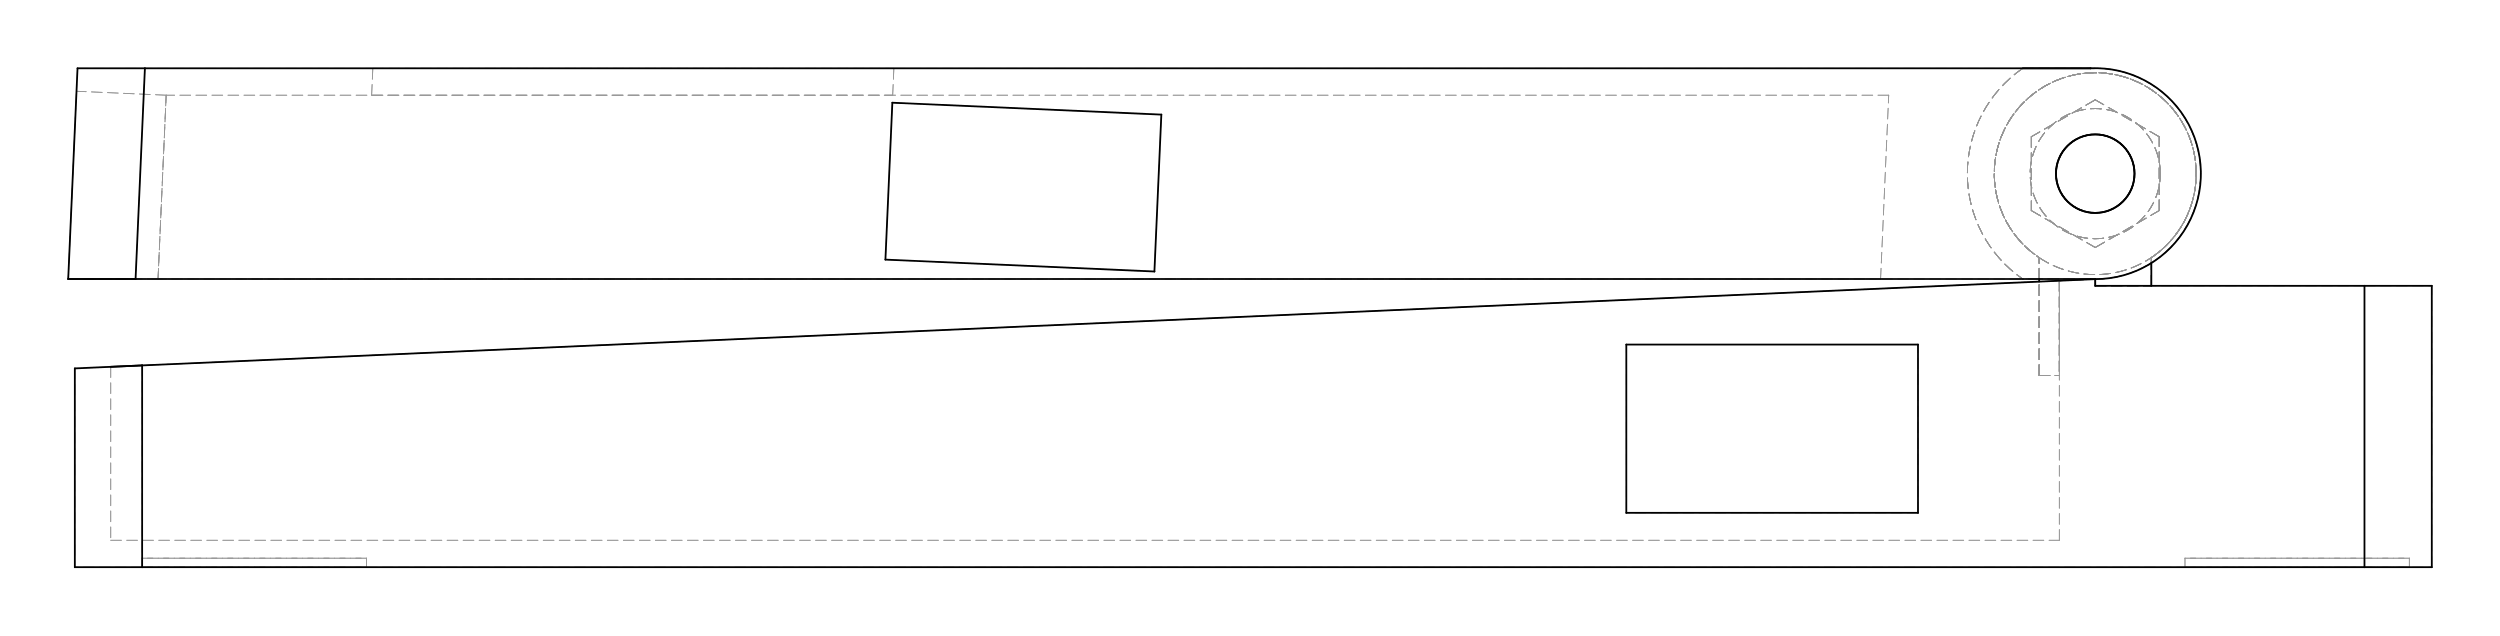
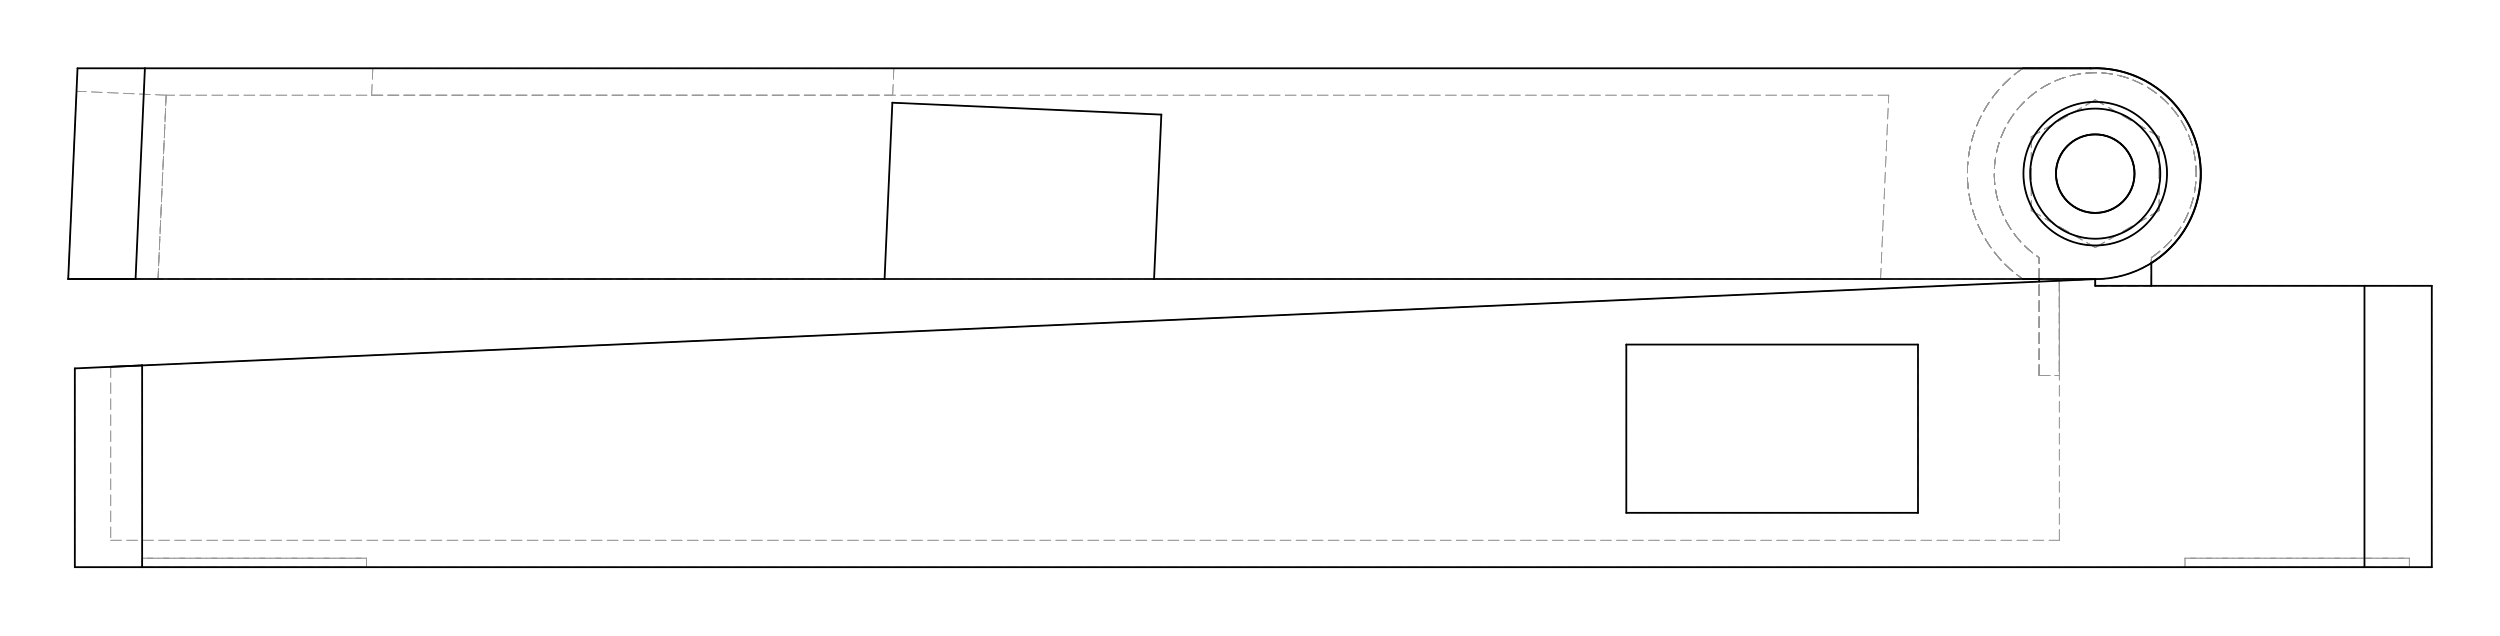
<svg xmlns="http://www.w3.org/2000/svg" width="445.702mm" height="113.28mm" viewBox="-55.86 -14.16 111.425 28.32" version="1.1">
  <g transform="scale(1,-1)" stroke-linecap="round">
    <g fill="none" stroke="rgb(150,150,150)" stroke-width="0.037" id="hidden" stroke-dasharray="0.476 0.238">
      <line x1="-49.525" y1="-11.12" x2="49.525" y2="-11.12" />
      <path d="M -49.525,-11.12 L -49.861,-11.12 L -50.193,-11.12 L -50.516,-11.12 L -50.827,-11.12 L -51.121,-11.12 L -51.395,-11.12 L -51.646,-11.12 L -51.87,-11.12 L -52.065,-11.12 L -52.228,-11.12 L -52.357,-11.12 L -52.45,-11.12 L -52.506,-11.12 L -52.525,-11.12" />
      <path d="M 49.525,-11.12 L 49.861,-11.12 L 50.193,-11.12 L 50.516,-11.12 L 50.827,-11.12 L 51.121,-11.12 L 51.395,-11.12 L 51.646,-11.12 L 51.87,-11.12 L 52.065,-11.12 L 52.228,-11.12 L 52.357,-11.12 L 52.45,-11.12 L 52.506,-11.12 L 52.525,-11.12" />
      <path d="M -44.525,-11.12 L -43.965,-11.12 L -43.412,-11.12 L -42.874,-11.12 L -42.356,-11.12 L -41.865,-11.12 L -41.408,-11.12 L -40.989,-11.12 L -40.616,-11.12 L -40.291,-11.12 L -40.02,-11.12 L -39.806,-11.12 L -39.65,-11.12 L -39.556,-11.12 L -39.525,-11.12" />
      <path d="M -39.525,-11.12 L -39.65,-11.12 L -40.02,-11.12 L -40.616,-11.12 L -41.408,-11.12 L -42.356,-11.12 L -43.412,-11.12 L -44.525,-11.12 L -45.638,-11.12 L -46.694,-11.12 L -47.642,-11.12 L -48.434,-11.12 L -49.03,-11.12 L -49.4,-11.12 L -49.525,-11.12" />
      <path d="M -49.525,-11.12 Q -49.509,-11.12 -49.494,-11.12 Q -49.447,-11.12 -49.4,-11.12 Q -49.322,-11.12 -49.244,-11.12 Q -49.137,-11.12 -49.03,-11.12 Q -48.894,-11.12 -48.759,-11.12 Q -48.596,-11.12 -48.434,-11.12 Q -48.247,-11.12 -48.061,-11.12 Q -47.851,-11.12 -47.642,-11.12 Q -47.414,-11.12 -47.185,-11.12 Q -46.94,-11.12 -46.694,-11.12 Q -46.435,-11.12 -46.176,-11.12 Q -45.907,-11.12 -45.638,-11.12 Q -45.087,-11.12 -44.525,-11.12" />
      <path d="M 46.525,-11.12 L 47.085,-11.12 L 47.638,-11.12 L 48.176,-11.12 L 48.694,-11.12 L 49.185,-11.12 L 49.642,-11.12 L 50.061,-11.12 L 50.434,-11.12 L 50.759,-11.12 L 51.03,-11.12 L 51.244,-11.12 L 51.4,-11.12 L 51.494,-11.12 L 51.525,-11.12" />
      <path d="M 51.525,-11.12 L 51.4,-11.12 L 51.03,-11.12 L 50.434,-11.12 L 49.642,-11.12 L 48.694,-11.12 L 47.638,-11.12 L 46.525,-11.12 L 45.412,-11.12 L 44.356,-11.12 L 43.408,-11.12 L 42.616,-11.12 L 42.02,-11.12 L 41.65,-11.12 L 41.525,-11.12" />
      <path d="M 41.525,-11.12 Q 41.541,-11.12 41.556,-11.12 Q 41.603,-11.12 41.65,-11.12 Q 41.728,-11.12 41.806,-11.12 Q 41.913,-11.12 42.02,-11.12 Q 42.156,-11.12 42.291,-11.12 Q 42.454,-11.12 42.616,-11.12 Q 42.803,-11.12 42.989,-11.12 Q 43.199,-11.12 43.408,-11.12 Q 43.636,-11.12 43.865,-11.12 Q 44.11,-11.12 44.356,-11.12 Q 44.615,-11.12 44.874,-11.12 Q 45.143,-11.12 45.412,-11.12 Q 45.963,-11.12 46.525,-11.12" />
      <path d="M -44.525,-11.12 L -43.965,-11.12 L -43.412,-11.12 L -42.874,-11.12 L -42.356,-11.12 L -41.865,-11.12 L -41.408,-11.12 L -40.989,-11.12 L -40.616,-11.12 L -40.291,-11.12 L -40.02,-11.12 L -39.806,-11.12 L -39.65,-11.12 L -39.556,-11.12 L -39.525,-11.12" />
      <path d="M -39.525,-11.12 L -39.65,-11.12 L -40.02,-11.12 L -40.616,-11.12 L -41.408,-11.12 L -42.356,-11.12 L -43.412,-11.12 L -44.525,-11.12 L -45.638,-11.12 L -46.694,-11.12 L -47.642,-11.12 L -48.434,-11.12 L -49.03,-11.12 L -49.4,-11.12 L -49.525,-11.12" />
      <path d="M -49.525,-11.12 Q -49.509,-11.12 -49.494,-11.12 Q -49.447,-11.12 -49.4,-11.12 Q -49.322,-11.12 -49.244,-11.12 Q -49.137,-11.12 -49.03,-11.12 Q -48.894,-11.12 -48.759,-11.12 Q -48.596,-11.12 -48.434,-11.12 Q -48.247,-11.12 -48.061,-11.12 Q -47.851,-11.12 -47.642,-11.12 Q -47.414,-11.12 -47.185,-11.12 Q -46.94,-11.12 -46.694,-11.12 Q -46.435,-11.12 -46.176,-11.12 Q -45.907,-11.12 -45.638,-11.12 Q -45.087,-11.12 -44.525,-11.12" />
      <path d="M 46.525,-11.12 L 47.085,-11.12 L 47.638,-11.12 L 48.176,-11.12 L 48.694,-11.12 L 49.185,-11.12 L 49.642,-11.12 L 50.061,-11.12 L 50.434,-11.12 L 50.759,-11.12 L 51.03,-11.12 L 51.244,-11.12 L 51.4,-11.12 L 51.494,-11.12 L 51.525,-11.12" />
      <path d="M 51.525,-11.12 L 51.4,-11.12 L 51.03,-11.12 L 50.434,-11.12 L 49.642,-11.12 L 48.694,-11.12 L 47.638,-11.12 L 46.525,-11.12 L 45.412,-11.12 L 44.356,-11.12 L 43.408,-11.12 L 42.616,-11.12 L 42.02,-11.12 L 41.65,-11.12 L 41.525,-11.12" />
      <path d="M 41.525,-11.12 Q 41.541,-11.12 41.556,-11.12 Q 41.603,-11.12 41.65,-11.12 Q 41.728,-11.12 41.806,-11.12 Q 41.913,-11.12 42.02,-11.12 Q 42.156,-11.12 42.291,-11.12 Q 42.454,-11.12 42.616,-11.12 Q 42.803,-11.12 42.989,-11.12 Q 43.199,-11.12 43.408,-11.12 Q 43.636,-11.12 43.865,-11.12 Q 44.11,-11.12 44.356,-11.12 Q 44.615,-11.12 44.874,-11.12 Q 45.143,-11.12 45.412,-11.12 Q 45.963,-11.12 46.525,-11.12" />
      <line x1="37.525" y1="1.72" x2="-49.525" y2="-2.127" />
      <line x1="49.525" y1="1.42" x2="37.525" y2="1.42" />
      <line x1="37.525" y1="1.42" x2="37.525" y2="1.72" />
      <path d="M -49.525,-2.127 Q -49.862,-2.142 -50.193,-2.157 Q -50.354,-2.164 -50.516,-2.171 Q -50.671,-2.178 -50.827,-2.185 Q -50.974,-2.191 -51.121,-2.198 Q -51.258,-2.204 -51.395,-2.21 Q -51.521,-2.216 -51.646,-2.221 Q -51.758,-2.226 -51.87,-2.231 Q -51.968,-2.235 -52.065,-2.24 Q -52.147,-2.243 -52.228,-2.247 Q -52.292,-2.25 -52.357,-2.253 Q -52.403,-2.255 -52.45,-2.257 Q -52.478,-2.258 -52.506,-2.259 Q -52.516,-2.26 -52.525,-2.26" />
      <line x1="-52.525" y1="-2.26" x2="-52.525" y2="-11.12" />
      <line x1="52.525" y1="-11.12" x2="52.525" y2="1.42" />
      <path d="M 49.525,1.42 L 49.861,1.42 L 50.193,1.42 L 50.516,1.42 L 50.827,1.42 L 51.121,1.42 L 51.395,1.42 L 51.646,1.42 L 51.87,1.42 L 52.065,1.42 L 52.228,1.42 L 52.357,1.42 L 52.45,1.42 L 52.506,1.42 L 52.525,1.42" />
      <path d="M -44.525,-10.72 L -43.965,-10.72 L -43.412,-10.72 L -42.874,-10.72 L -42.356,-10.72 L -41.865,-10.72 L -41.408,-10.72 L -40.989,-10.72 L -40.616,-10.72 L -40.291,-10.72 L -40.02,-10.72 L -39.806,-10.72 L -39.65,-10.72 L -39.556,-10.72 L -39.525,-10.72" />
      <path d="M -39.525,-10.72 L -39.65,-10.72 L -40.02,-10.72 L -40.616,-10.72 L -41.408,-10.72 L -42.356,-10.72 L -43.412,-10.72 L -44.525,-10.72 L -45.638,-10.72 L -46.694,-10.72 L -47.642,-10.72 L -48.434,-10.72 L -49.03,-10.72 L -49.4,-10.72 L -49.525,-10.72" />
      <path d="M -49.525,-10.72 Q -49.509,-10.72 -49.494,-10.72 Q -49.447,-10.72 -49.4,-10.72 Q -49.322,-10.72 -49.244,-10.72 Q -49.137,-10.72 -49.03,-10.72 Q -48.894,-10.72 -48.759,-10.72 Q -48.596,-10.72 -48.434,-10.72 Q -48.247,-10.72 -48.061,-10.72 Q -47.851,-10.72 -47.642,-10.72 Q -47.414,-10.72 -47.185,-10.72 Q -46.94,-10.72 -46.694,-10.72 Q -46.435,-10.72 -46.176,-10.72 Q -45.907,-10.72 -45.638,-10.72 Q -45.087,-10.72 -44.525,-10.72" />
      <path d="M 46.525,-10.72 L 47.085,-10.72 L 47.638,-10.72 L 48.176,-10.72 L 48.694,-10.72 L 49.185,-10.72 L 49.642,-10.72 L 50.061,-10.72 L 50.434,-10.72 L 50.759,-10.72 L 51.03,-10.72 L 51.244,-10.72 L 51.4,-10.72 L 51.494,-10.72 L 51.525,-10.72" />
      <path d="M 51.525,-10.72 L 51.4,-10.72 L 51.03,-10.72 L 50.434,-10.72 L 49.642,-10.72 L 48.694,-10.72 L 47.638,-10.72 L 46.525,-10.72 L 45.412,-10.72 L 44.356,-10.72 L 43.408,-10.72 L 42.616,-10.72 L 42.02,-10.72 L 41.65,-10.72 L 41.525,-10.72" />
      <path d="M 41.525,-10.72 Q 41.541,-10.72 41.556,-10.72 Q 41.603,-10.72 41.65,-10.72 Q 41.728,-10.72 41.806,-10.72 Q 41.913,-10.72 42.02,-10.72 Q 42.156,-10.72 42.291,-10.72 Q 42.454,-10.72 42.616,-10.72 Q 42.803,-10.72 42.989,-10.72 Q 43.199,-10.72 43.408,-10.72 Q 43.636,-10.72 43.865,-10.72 Q 44.11,-10.72 44.356,-10.72 Q 44.615,-10.72 44.874,-10.72 Q 45.143,-10.72 45.412,-10.72 Q 45.963,-10.72 46.525,-10.72" />
      <path d="M -44.525,-10.72 L -43.965,-10.72 L -43.412,-10.72 L -42.874,-10.72 L -42.356,-10.72 L -41.865,-10.72 L -41.408,-10.72 L -40.989,-10.72 L -40.616,-10.72 L -40.291,-10.72 L -40.02,-10.72 L -39.806,-10.72 L -39.65,-10.72 L -39.556,-10.72 L -39.525,-10.72" />
      <path d="M -39.525,-10.72 L -39.65,-10.72 L -40.02,-10.72 L -40.616,-10.72 L -41.408,-10.72 L -42.356,-10.72 L -43.412,-10.72 L -44.525,-10.72 L -45.638,-10.72 L -46.694,-10.72 L -47.642,-10.72 L -48.434,-10.72 L -49.03,-10.72 L -49.4,-10.72 L -49.525,-10.72" />
      <path d="M -49.525,-10.72 Q -49.509,-10.72 -49.494,-10.72 Q -49.447,-10.72 -49.4,-10.72 Q -49.322,-10.72 -49.244,-10.72 Q -49.137,-10.72 -49.03,-10.72 Q -48.894,-10.72 -48.759,-10.72 Q -48.596,-10.72 -48.434,-10.72 Q -48.247,-10.72 -48.061,-10.72 Q -47.851,-10.72 -47.642,-10.72 Q -47.414,-10.72 -47.185,-10.72 Q -46.94,-10.72 -46.694,-10.72 Q -46.435,-10.72 -46.176,-10.72 Q -45.907,-10.72 -45.638,-10.72 Q -45.087,-10.72 -44.525,-10.72" />
      <path d="M 46.525,-10.72 L 47.085,-10.72 L 47.638,-10.72 L 48.176,-10.72 L 48.694,-10.72 L 49.185,-10.72 L 49.642,-10.72 L 50.061,-10.72 L 50.434,-10.72 L 50.759,-10.72 L 51.03,-10.72 L 51.244,-10.72 L 51.4,-10.72 L 51.494,-10.72 L 51.525,-10.72" />
      <path d="M 51.525,-10.72 L 51.4,-10.72 L 51.03,-10.72 L 50.434,-10.72 L 49.642,-10.72 L 48.694,-10.72 L 47.638,-10.72 L 46.525,-10.72 L 45.412,-10.72 L 44.356,-10.72 L 43.408,-10.72 L 42.616,-10.72 L 42.02,-10.72 L 41.65,-10.72 L 41.525,-10.72" />
      <path d="M 41.525,-10.72 Q 41.541,-10.72 41.556,-10.72 Q 41.603,-10.72 41.65,-10.72 Q 41.728,-10.72 41.806,-10.72 Q 41.913,-10.72 42.02,-10.72 Q 42.156,-10.72 42.291,-10.72 Q 42.454,-10.72 42.616,-10.72 Q 42.803,-10.72 42.989,-10.72 Q 43.199,-10.72 43.408,-10.72 Q 43.636,-10.72 43.865,-10.72 Q 44.11,-10.72 44.356,-10.72 Q 44.615,-10.72 44.874,-10.72 Q 45.143,-10.72 45.412,-10.72 Q 45.963,-10.72 46.525,-10.72" />
      <line x1="35.925" y1="1.649" x2="37.525" y2="1.72" />
      <line x1="-50.925" y1="-2.189" x2="35.925" y2="1.649" />
      <line x1="35.925" y1="1.649" x2="37.525" y2="1.72" />
      <line x1="-49.525" y1="-2.127" x2="35.925" y2="1.649" />
      <line x1="37.525" y1="1.42" x2="40.025" y2="1.42" />
      <line x1="37.525" y1="1.42" x2="40.025" y2="1.42" />
      <line x1="37.525" y1="1.42" x2="40.025" y2="1.42" />
      <line x1="37.525" y1="1.42" x2="40.025" y2="1.42" />
      <line x1="37.525" y1="1.42" x2="40.025" y2="1.42" />
      <line x1="37.525" y1="1.42" x2="40.025" y2="1.42" />
      <line x1="37.525" y1="1.42" x2="40.025" y2="1.42" />
      <line x1="37.525" y1="1.42" x2="40.025" y2="1.42" />
-       <line x1="37.525" y1="1.42" x2="40.025" y2="1.42" />
-       <line x1="37.525" y1="1.42" x2="40.025" y2="1.42" />
-       <line x1="37.525" y1="1.42" x2="40.025" y2="1.42" />
-       <line x1="37.525" y1="1.42" x2="40.025" y2="1.42" />
      <line x1="37.525" y1="1.72" x2="37.525" y2="1.42" />
      <line x1="37.525" y1="1.72" x2="37.525" y2="1.42" />
      <line x1="29.625" y1="-8.698" x2="16.625" y2="-8.698" />
      <line x1="29.625" y1="-8.698" x2="29.625" y2="-1.198" />
      <line x1="29.625" y1="-1.198" x2="16.625" y2="-1.198" />
      <line x1="16.625" y1="-8.698" x2="16.625" y2="-1.198" />
      <line x1="35.025" y1="-2.58" x2="35.025" y2="1.61" />
-       <line x1="37.317" y1="1.725" x2="35.025" y2="1.725" />
-       <path d="M 37.317,1.725 A 4.7,4.7 -92.531 0,1 37.525,1.72" />
-       <line x1="35.925" y1="1.649" x2="35.925" y2="-2.58" />
-       <line x1="35.025" y1="-2.58" x2="35.925" y2="-2.58" />
+       <line x1="35.025" y1="1.725" x2="35.025" y2="2.678" />
+       <line x1="35.025" y1="-2.58" x2="35.925" y2="-2.58" />
+       <path d="M 40.025,2.678 A 4.5,4.5 -90.0 1,1 35.025,2.678" />
+       <line x1="35.925" y1="1.649" x2="35.925" y2="-2.58" />
+       <line x1="40.025" y1="2.44" x2="40.025" y2="2.678" />
      <line x1="35.925" y1="-9.92" x2="35.925" y2="1.649" />
-       <line x1="35.925" y1="1.649" x2="35.925" y2="-2.58" />
-       <line x1="35.925" y1="1.649" x2="35.925" y2="-2.58" />
-       <line x1="35.925" y1="1.649" x2="35.925" y2="-2.58" />
-       <line x1="35.925" y1="1.649" x2="35.925" y2="-2.58" />
      <line x1="35.925" y1="1.649" x2="35.925" y2="-2.58" />
      <line x1="35.925" y1="1.649" x2="35.925" y2="-2.58" />
      <line x1="35.925" y1="1.649" x2="35.925" y2="-2.58" />
      <line x1="35.925" y1="1.649" x2="35.925" y2="-2.58" />
      <line x1="35.925" y1="1.649" x2="35.925" y2="-2.58" />
      <line x1="35.925" y1="1.649" x2="35.925" y2="-2.58" />
      <line x1="35.925" y1="1.649" x2="35.925" y2="-2.58" />
      <line x1="35.925" y1="-9.92" x2="35.925" y2="1.649" />
      <line x1="-50.925" y1="-2.189" x2="-50.925" y2="-9.92" />
      <line x1="-50.925" y1="-9.92" x2="35.925" y2="-9.92" />
      <line x1="-50.925" y1="-2.189" x2="-50.925" y2="-9.92" />
-       <line x1="35.025" y1="-2.58" x2="35.025" y2="1.725" />
+       <line x1="35.025" y1="-2.58" x2="35.025" y2="2.678" />
+       <line x1="35.025" y1="-2.58" x2="35.925" y2="-2.58" />
+       <path d="M 40.025,2.678 A 4.5,4.5 -90.0 1,1 35.025,2.678" />
+       <line x1="40.025" y1="1.42" x2="40.025" y2="2.678" />
+       <circle cx="37.525" cy="6.42" r="2.9" />
+       <line x1="-50.925" y1="-9.92" x2="35.925" y2="-9.92" />
+       <line x1="40.025" y1="1.42" x2="40.025" y2="2.678" />
+       <line x1="40.025" y1="1.42" x2="40.025" y2="2.678" />
+       <line x1="35.025" y1="-2.58" x2="35.025" y2="2.678" />
+       <line x1="35.025" y1="-2.58" x2="35.925" y2="-2.58" />
+       <path d="M 40.025,2.678 A 4.5,4.5 -90.0 1,1 35.025,2.678" />
+       <line x1="35.925" y1="1.649" x2="37.525" y2="1.72" />
+       <line x1="37.525" y1="1.72" x2="37.525" y2="1.42" />
+       <circle cx="37.525" cy="6.42" r="1.75" />
+       <line x1="35.025" y1="-2.58" x2="35.025" y2="2.678" />
+       <line x1="35.025" y1="-2.58" x2="35.925" y2="-2.58" />
+       <path d="M 40.025,2.678 A 4.5,4.5 -90.0 1,1 35.025,2.678" />
+       <line x1="35.925" y1="1.649" x2="37.525" y2="1.72" />
+       <line x1="37.525" y1="1.72" x2="37.525" y2="1.42" />
+       <circle cx="37.525" cy="6.42" r="1.75" />
+       <line x1="37.525" y1="1.72" x2="37.525" y2="1.42" />
+       <line x1="37.525" y1="1.72" x2="37.525" y2="1.42" />
+       <line x1="35.025" y1="-2.58" x2="35.025" y2="2.678" />
+       <line x1="35.025" y1="-2.58" x2="35.925" y2="-2.58" />
+       <path d="M 40.025,2.678 A 4.5,4.5 -90.0 1,1 35.025,2.678" />
+       <line x1="40.025" y1="1.42" x2="40.025" y2="2.678" />
+       <line x1="35.925" y1="1.649" x2="37.525" y2="1.72" />
+       <circle cx="37.525" cy="6.42" r="1.75" />
+       <line x1="35.025" y1="-2.58" x2="35.025" y2="2.678" />
+       <line x1="35.025" y1="-2.58" x2="35.925" y2="-2.58" />
+       <path d="M 40.025,2.678 A 4.5,4.5 -90.0 1,1 35.025,2.678" />
+       <line x1="40.025" y1="1.42" x2="40.025" y2="2.678" />
+       <line x1="35.925" y1="1.649" x2="37.525" y2="1.72" />
+       <circle cx="37.525" cy="6.42" r="1.75" />
+       <line x1="40.025" y1="1.42" x2="40.025" y2="2.678" />
+       <line x1="40.025" y1="1.42" x2="40.025" y2="2.678" />
+       <line x1="35.025" y1="-2.58" x2="35.025" y2="2.678" />
+       <line x1="35.025" y1="-2.58" x2="35.925" y2="-2.58" />
+       <path d="M 40.025,2.678 A 4.5,4.5 -90.0 1,1 35.025,2.678" />
+       <line x1="35.925" y1="1.649" x2="37.525" y2="1.72" />
+       <line x1="37.525" y1="1.72" x2="37.525" y2="1.42" />
+       <line x1="37.525" y1="3.129" x2="40.375" y2="4.775" />
+       <line x1="40.375" y1="4.775" x2="40.375" y2="8.065" />
+       <line x1="40.375" y1="8.065" x2="37.525" y2="9.711" />
+       <line x1="37.525" y1="9.711" x2="34.675" y2="8.065" />
+       <line x1="34.675" y1="8.065" x2="34.675" y2="4.775" />
+       <line x1="34.675" y1="4.775" x2="37.525" y2="3.129" />
+       <line x1="35.025" y1="-2.58" x2="35.025" y2="2.678" />
+       <line x1="35.025" y1="-2.58" x2="35.925" y2="-2.58" />
+       <path d="M 40.025,2.678 A 4.5,4.5 -90.0 1,1 35.025,2.678" />
+       <line x1="35.925" y1="1.649" x2="37.525" y2="1.72" />
+       <line x1="37.525" y1="1.72" x2="37.525" y2="1.42" />
+       <line x1="37.525" y1="3.129" x2="40.375" y2="4.775" />
+       <line x1="40.375" y1="4.775" x2="40.375" y2="8.065" />
+       <line x1="40.375" y1="8.065" x2="37.525" y2="9.711" />
+       <line x1="37.525" y1="9.711" x2="34.675" y2="8.065" />
+       <line x1="34.675" y1="8.065" x2="34.675" y2="4.775" />
+       <line x1="34.675" y1="4.775" x2="37.525" y2="3.129" />
+       <circle cx="37.525" cy="6.42" r="2.9" />
+       <circle cx="37.525" cy="6.42" r="2.9" />
+       <circle cx="37.525" cy="6.42" r="1.75" />
+       <circle cx="37.525" cy="6.42" r="1.75" />
+       <circle cx="37.525" cy="6.42" r="1.75" />
+       <line x1="37.525" y1="3.129" x2="40.375" y2="4.775" />
+       <line x1="40.375" y1="4.775" x2="40.375" y2="8.065" />
+       <line x1="40.375" y1="8.065" x2="37.525" y2="9.711" />
+       <line x1="37.525" y1="9.711" x2="34.675" y2="8.065" />
+       <line x1="34.675" y1="8.065" x2="34.675" y2="4.775" />
+       <line x1="34.675" y1="4.775" x2="37.525" y2="3.129" />
+       <line x1="37.525" y1="3.129" x2="40.375" y2="4.775" />
+       <line x1="40.375" y1="4.775" x2="40.375" y2="8.065" />
+       <line x1="40.375" y1="8.065" x2="37.525" y2="9.711" />
+       <line x1="37.525" y1="9.711" x2="34.675" y2="8.065" />
+       <line x1="34.675" y1="8.065" x2="34.675" y2="4.775" />
+       <line x1="34.675" y1="4.775" x2="37.525" y2="3.129" />
+       <path d="M 37.525,1.72 A 4.7,4.7 -92.531 1,1 37.317,11.115" />
+       <line x1="34.293" y1="11.115" x2="37.317" y2="11.115" />
+       <path d="M 34.293,11.115 A 5.7,5.7 -92.531 0,1 34.293,1.725" />
+       <path d="M 37.317,1.725 A 4.7,4.7 -92.531 0,1 37.525,1.72" />
+       <line x1="37.317" y1="1.725" x2="34.293" y2="1.725" />
+       <circle cx="37.525" cy="6.42" r="3.2" />
+       <path d="M -49.402,11.115 Q -49.74,11.115 -50.071,11.115 Q -50.232,11.115 -50.394,11.115 Q -50.55,11.115 -50.705,11.115 Q -50.853,11.115 -51,11.115 Q -51.137,11.115 -51.275,11.115 Q -51.4,11.115 -51.526,11.115 Q -51.638,11.115 -51.75,11.115 Q -51.848,11.115 -51.945,11.115 Q -52.027,11.115 -52.108,11.115 Q -52.172,11.115 -52.237,11.115 Q -52.283,11.115 -52.33,11.115 Q -52.358,11.115 -52.387,11.115 Q -52.396,11.115 -52.405,11.115" />
+       <line x1="37.317" y1="11.115" x2="-49.402" y2="11.115" />
+       <line x1="34.293" y1="11.115" x2="37.317" y2="11.115" />
+       <line x1="34.293" y1="11.115" x2="37.317" y2="11.115" />
+       <line x1="34.293" y1="11.115" x2="37.317" y2="11.115" />
+       <line x1="34.293" y1="11.115" x2="37.317" y2="11.115" />
+       <line x1="34.293" y1="11.115" x2="37.317" y2="11.115" />
+       <line x1="34.293" y1="11.115" x2="37.317" y2="11.115" />
+       <line x1="-39.243" y1="11.115" x2="-16.02" y2="11.115" />
+       <line x1="-39.243" y1="11.115" x2="-16.02" y2="11.115" />
+       <path d="M 34.293,11.115 A 5.7,5.7 -92.531 0,1 34.293,1.725" />
+       <line x1="-49.818" y1="1.725" x2="37.317" y2="1.725" />
+       <path d="M -49.818,1.725 Q -50.155,1.725 -50.486,1.725 Q -50.648,1.725 -50.809,1.725 Q -50.965,1.725 -51.12,1.725 Q -51.268,1.725 -51.415,1.725 Q -51.552,1.725 -51.69,1.725 Q -51.815,1.725 -51.941,1.725 Q -52.053,1.725 -52.165,1.725 Q -52.263,1.725 -52.36,1.725 Q -52.442,1.725 -52.523,1.725 Q -52.587,1.725 -52.652,1.725 Q -52.699,1.725 -52.745,1.725 Q -52.773,1.725 -52.802,1.725 Q -52.811,1.725 -52.82,1.725" />
+       <line x1="37.317" y1="1.725" x2="34.293" y2="1.725" />
+       <line x1="-48.817" y1="1.725" x2="-49.818" y2="1.725" />
+       <line x1="37.317" y1="1.725" x2="34.293" y2="1.725" />
+       <line x1="27.958" y1="1.725" x2="-4.423" y2="1.725" />
+       <line x1="-16.435" y1="1.725" x2="-48.817" y2="1.725" />
+       <line x1="37.317" y1="1.725" x2="34.293" y2="1.725" />
+       <line x1="27.958" y1="1.725" x2="-4.423" y2="1.725" />
+       <line x1="37.317" y1="1.725" x2="34.293" y2="1.725" />
+       <line x1="37.317" y1="1.725" x2="34.293" y2="1.725" />
+       <line x1="37.317" y1="1.725" x2="34.293" y2="1.725" />
      <line x1="37.317" y1="1.725" x2="35.025" y2="1.725" />
-       <path d="M 37.317,1.725 A 4.7,4.7 -92.531 0,1 37.525,1.72" />
-       <line x1="35.025" y1="-2.58" x2="35.925" y2="-2.58" />
-       <line x1="-50.925" y1="-9.92" x2="35.925" y2="-9.92" />
-       <path d="M 37.525,1.72 A 4.7,4.7 -92.531 0,1 40.025,2.44" />
-       <line x1="40.025" y1="1.42" x2="40.025" y2="2.44" />
-       <path d="M 37.525,1.72 A 4.7,4.7 -92.531 0,1 40.025,2.44" />
-       <line x1="40.025" y1="1.42" x2="40.025" y2="2.678" />
-       <line x1="40.025" y1="2.44" x2="40.025" y2="2.678" />
-       <line x1="40.025" y1="2.44" x2="40.025" y2="2.678" />
-       <line x1="40.025" y1="1.42" x2="40.025" y2="2.678" />
-       <line x1="35.025" y1="-2.58" x2="35.025" y2="2.678" />
-       <line x1="35.025" y1="-2.58" x2="35.925" y2="-2.58" />
-       <path d="M 40.025,2.678 A 4.5,4.5 -90.0 1,1 35.025,2.678" />
-       <line x1="35.925" y1="1.649" x2="37.525" y2="1.72" />
-       <line x1="37.525" y1="1.72" x2="37.525" y2="1.42" />
-       <circle cx="37.525" cy="6.42" r="1.75" />
-       <line x1="35.025" y1="-2.58" x2="35.025" y2="2.678" />
-       <line x1="35.025" y1="-2.58" x2="35.925" y2="-2.58" />
-       <path d="M 40.025,2.678 A 4.5,4.5 -90.0 1,1 35.025,2.678" />
-       <line x1="35.925" y1="1.649" x2="37.525" y2="1.72" />
-       <line x1="37.525" y1="1.72" x2="37.525" y2="1.42" />
-       <circle cx="37.525" cy="6.42" r="1.75" />
-       <line x1="37.525" y1="1.72" x2="37.525" y2="1.42" />
-       <line x1="37.525" y1="1.72" x2="37.525" y2="1.42" />
-       <line x1="35.025" y1="-2.58" x2="35.025" y2="2.678" />
-       <line x1="35.025" y1="-2.58" x2="35.925" y2="-2.58" />
-       <path d="M 40.025,2.678 A 4.5,4.5 -90.0 1,1 35.025,2.678" />
-       <line x1="40.025" y1="1.42" x2="40.025" y2="2.678" />
-       <line x1="35.925" y1="1.649" x2="37.525" y2="1.72" />
-       <circle cx="37.525" cy="6.42" r="1.75" />
-       <line x1="35.025" y1="-2.58" x2="35.025" y2="2.678" />
-       <line x1="35.025" y1="-2.58" x2="35.925" y2="-2.58" />
-       <path d="M 40.025,2.678 A 4.5,4.5 -90.0 1,1 35.025,2.678" />
-       <line x1="40.025" y1="1.42" x2="40.025" y2="2.678" />
-       <line x1="35.925" y1="1.649" x2="37.525" y2="1.72" />
-       <circle cx="37.525" cy="6.42" r="1.75" />
-       <line x1="40.025" y1="1.42" x2="40.025" y2="2.44" />
-       <line x1="40.025" y1="2.44" x2="40.025" y2="2.678" />
-       <line x1="40.025" y1="1.42" x2="40.025" y2="2.44" />
-       <line x1="40.025" y1="2.44" x2="40.025" y2="2.678" />
-       <path d="M 37.525,1.72 A 4.7,4.7 -92.531 0,1 40.025,2.44" />
-       <line x1="37.525" y1="1.72" x2="37.525" y2="1.42" />
-       <path d="M 37.525,1.72 A 4.7,4.7 -92.531 0,1 40.025,2.44" />
-       <line x1="37.525" y1="1.72" x2="37.525" y2="1.42" />
-       <line x1="37.525" y1="1.72" x2="37.525" y2="1.42" />
-       <line x1="37.525" y1="1.72" x2="37.525" y2="1.42" />
-       <path d="M 37.525,1.72 A 4.7,4.7 -92.531 0,1 40.025,2.44" />
-       <line x1="40.025" y1="1.42" x2="40.025" y2="2.44" />
-       <path d="M 37.525,1.72 A 4.7,4.7 -92.531 0,1 40.025,2.44" />
-       <line x1="40.025" y1="1.42" x2="40.025" y2="2.44" />
-       <line x1="40.025" y1="1.42" x2="40.025" y2="2.678" />
-       <line x1="40.025" y1="2.44" x2="40.025" y2="2.678" />
-       <line x1="40.025" y1="2.44" x2="40.025" y2="2.678" />
-       <line x1="40.025" y1="1.42" x2="40.025" y2="2.678" />
-       <line x1="35.025" y1="-2.58" x2="35.025" y2="2.678" />
-       <line x1="35.025" y1="-2.58" x2="35.925" y2="-2.58" />
-       <path d="M 40.025,2.678 A 4.5,4.5 -90.0 1,1 35.025,2.678" />
-       <line x1="35.925" y1="1.649" x2="37.525" y2="1.72" />
-       <line x1="37.525" y1="1.72" x2="37.525" y2="1.42" />
-       <circle cx="37.525" cy="6.42" r="1.75" />
-       <line x1="35.025" y1="-2.58" x2="35.025" y2="2.678" />
-       <line x1="35.025" y1="-2.58" x2="35.925" y2="-2.58" />
-       <path d="M 40.025,2.678 A 4.5,4.5 -90.0 1,1 35.025,2.678" />
-       <line x1="35.925" y1="1.649" x2="37.525" y2="1.72" />
-       <line x1="37.525" y1="1.72" x2="37.525" y2="1.42" />
-       <circle cx="37.525" cy="6.42" r="1.75" />
-       <line x1="35.025" y1="1.725" x2="35.025" y2="2.678" />
      <line x1="-48.817" y1="1.725" x2="-52.82" y2="1.725" />
-       <line x1="27.958" y1="1.725" x2="-48.817" y2="1.725" />
-       <line x1="35.025" y1="1.725" x2="34.293" y2="1.725" />
-       <line x1="27.958" y1="1.725" x2="-48.817" y2="1.725" />
-       <line x1="37.317" y1="1.725" x2="35.025" y2="1.725" />
-       <line x1="35.025" y1="1.725" x2="34.293" y2="1.725" />
-       <line x1="-48.817" y1="1.725" x2="-49.818" y2="1.725" />
-       <line x1="37.317" y1="1.725" x2="35.025" y2="1.725" />
-       <line x1="35.025" y1="1.725" x2="34.293" y2="1.725" />
-       <path d="M -52.82,1.725 Q -52.811,1.725 -52.802,1.725 Q -52.773,1.725 -52.745,1.725 Q -52.699,1.725 -52.652,1.725 Q -52.587,1.725 -52.523,1.725 Q -52.442,1.725 -52.36,1.725 Q -52.263,1.725 -52.165,1.725 Q -52.053,1.725 -51.941,1.725 Q -51.815,1.725 -51.69,1.725 Q -51.552,1.725 -51.415,1.725 Q -51.268,1.725 -51.12,1.725 Q -50.965,1.725 -50.809,1.725 Q -50.648,1.725 -50.486,1.725 Q -50.155,1.725 -49.818,1.725" />
-       <line x1="37.317" y1="1.725" x2="35.025" y2="1.725" />
-       <line x1="35.025" y1="1.725" x2="34.293" y2="1.725" />
-       <line x1="-49.818" y1="1.725" x2="37.317" y2="1.725" />
-       <line x1="37.317" y1="1.725" x2="35.025" y2="1.725" />
-       <line x1="35.025" y1="1.725" x2="34.293" y2="1.725" />
-       <line x1="35.025" y1="1.725" x2="34.293" y2="1.725" />
-       <line x1="35.025" y1="-2.58" x2="35.925" y2="-2.58" />
-       <line x1="35.025" y1="-2.58" x2="35.025" y2="1.725" />
-       <path d="M 37.317,1.725 A 4.7,4.7 -92.531 0,1 37.525,1.72" />
-       <line x1="35.925" y1="1.649" x2="37.525" y2="1.72" />
-       <line x1="35.925" y1="1.649" x2="37.525" y2="1.72" />
-       <line x1="35.025" y1="-2.58" x2="35.025" y2="1.725" />
-       <path d="M 37.317,1.725 A 4.7,4.7 -92.531 0,1 37.525,1.72" />
-       <line x1="35.025" y1="-2.58" x2="35.925" y2="-2.58" />
-       <line x1="35.025" y1="-2.58" x2="35.925" y2="-2.58" />
-       <line x1="35.025" y1="-2.58" x2="35.025" y2="1.725" />
-       <path d="M 37.317,1.725 A 4.7,4.7 -92.531 0,1 37.525,1.72" />
-       <line x1="35.925" y1="1.649" x2="37.525" y2="1.72" />
-       <line x1="35.925" y1="1.649" x2="37.525" y2="1.72" />
-       <line x1="35.025" y1="-2.58" x2="35.025" y2="1.725" />
-       <path d="M 37.317,1.725 A 4.7,4.7 -92.531 0,1 37.525,1.72" />
-       <line x1="35.025" y1="-2.58" x2="35.925" y2="-2.58" />
-       <line x1="35.025" y1="1.725" x2="35.025" y2="2.678" />
-       <path d="M 37.525,1.72 A 4.7,4.7 92.531 0,0 37.317,1.725" />
-       <path d="M 40.025,2.44 A 4.7,4.7 -92.531 0,1 37.317,11.115" />
-       <path d="M 37.317,11.115 A 4.7,4.7 92.531 1,0 37.525,1.72" />
-       <path d="M 40.025,2.44 A 4.7,4.7 -92.531 0,1 37.317,11.115" />
-       <path d="M 40.025,2.678 A 4.5,4.5 -90.0 1,1 35.025,2.678" />
-       <line x1="34.293" y1="11.115" x2="37.317" y2="11.115" />
-       <path d="M 34.293,11.115 A 5.7,5.7 -92.531 0,1 34.293,1.725" />
-       <line x1="34.293" y1="11.115" x2="37.317" y2="11.115" />
-       <path d="M 40.025,2.678 A 4.5,4.5 -90.0 1,1 35.025,2.678" />
-       <path d="M 34.293,11.115 A 5.7,5.7 -92.531 0,1 34.293,1.725" />
-       <circle cx="37.525" cy="6.42" r="1.75" />
-       <line x1="35.025" y1="1.725" x2="35.025" y2="2.678" />
-       <path d="M 40.025,2.678 A 4.5,4.5 -90.0 1,1 35.025,2.678" />
-       <circle cx="37.525" cy="6.42" r="1.75" />
-       <line x1="35.025" y1="1.725" x2="35.025" y2="2.678" />
-       <path d="M 40.025,2.678 A 4.5,4.5 -90.0 1,1 35.025,2.678" />
-       <circle cx="37.525" cy="6.42" r="1.75" />
-       <line x1="34.293" y1="11.115" x2="37.317" y2="11.115" />
-       <path d="M 40.025,2.44 A 4.7,4.7 -92.531 0,1 37.317,11.115" />
-       <path d="M 34.293,11.115 A 5.7,5.7 -92.531 0,1 34.293,1.725" />
-       <path d="M 40.025,2.44 A 4.7,4.7 -92.531 0,1 37.317,11.115" />
-       <path d="M 34.293,11.115 A 5.7,5.7 -92.531 0,1 34.293,1.725" />
-       <path d="M 40.025,2.44 A 4.7,4.7 -92.531 0,1 37.317,11.115" />
-       <path d="M 40.025,2.44 A 4.7,4.7 -92.531 0,1 37.317,11.115" />
-       <path d="M 40.025,2.678 A 4.5,4.5 -90.0 1,1 35.025,2.678" />
-       <line x1="34.293" y1="11.115" x2="37.317" y2="11.115" />
-       <line x1="35.025" y1="1.725" x2="35.025" y2="2.678" />
-       <path d="M 34.293,11.115 A 5.7,5.7 -92.531 0,1 34.293,1.725" />
-       <line x1="34.293" y1="11.115" x2="37.317" y2="11.115" />
-       <path d="M 40.025,2.678 A 4.5,4.5 -90.0 1,1 35.025,2.678" />
-       <line x1="35.025" y1="1.725" x2="35.025" y2="2.678" />
-       <path d="M 34.293,11.115 A 5.7,5.7 -92.531 0,1 34.293,1.725" />
-       <circle cx="37.525" cy="6.42" r="1.75" />
-       <circle cx="37.525" cy="6.42" r="1.75" />
+       <line x1="-16.435" y1="1.725" x2="-48.817" y2="1.725" />
+       <line x1="-16.435" y1="1.725" x2="-16.088" y2="9.582" />
+       <line x1="-4.423" y1="1.725" x2="-4.099" y2="9.052" />
+       <line x1="-4.099" y1="9.052" x2="-16.088" y2="9.582" />
      <line x1="-52.405" y1="11.115" x2="-52.82" y2="1.725" />
      <line x1="-52.82" y1="1.725" x2="-52.451" y2="10.093" />
      <line x1="-52.82" y1="1.725" x2="-52.451" y2="10.093" />
+       <path d="M 37.317,11.115 A 4.7,4.7 92.531 1,0 37.525,1.72" />
+       <path d="M 37.525,1.72 A 4.7,4.7 92.531 0,0 37.317,1.725" />
+       <circle cx="37.525" cy="6.42" r="3.2" />
+       <path d="M 37.317,1.725 A 4.7,4.7 -92.531 0,1 37.525,1.72" />
+       <path d="M 37.525,1.72 A 4.7,4.7 -92.531 1,1 37.317,11.115" />
+       <path d="M 37.525,1.72 A 4.7,4.7 -92.531 1,1 37.317,11.115" />
+       <path d="M 37.525,1.72 A 4.7,4.7 -92.531 1,1 37.317,11.115" />
+       <path d="M 34.293,11.115 A 5.7,5.7 -92.531 0,1 34.293,1.725" />
+       <path d="M 37.317,1.725 A 4.7,4.7 -92.531 0,1 37.525,1.72" />
+       <circle cx="37.525" cy="6.42" r="3.2" />
+       <path d="M 34.293,11.115 A 5.7,5.7 -92.531 0,1 34.293,1.725" />
+       <path d="M 37.317,1.725 A 4.7,4.7 -92.531 0,1 37.525,1.72" />
+       <circle cx="37.525" cy="6.42" r="1.75" />
+       <path d="M 34.293,11.115 A 5.7,5.7 -92.531 0,1 34.293,1.725" />
+       <path d="M 34.293,11.115 A 5.7,5.7 -92.531 0,1 34.293,1.725" />
+       <path d="M 37.317,1.725 A 4.7,4.7 -92.531 0,1 37.525,1.72" />
+       <path d="M 37.525,1.72 A 4.7,4.7 -92.531 1,1 37.317,11.115" />
+       <circle cx="37.525" cy="6.42" r="1.75" />
+       <path d="M 37.317,1.725 A 4.7,4.7 -92.531 0,1 37.525,1.72" />
+       <path d="M 37.525,1.72 A 4.7,4.7 -92.531 1,1 37.317,11.115" />
+       <circle cx="37.525" cy="6.42" r="1.75" />
+       <path d="M 37.525,1.72 A 4.7,4.7 -92.531 0,1 40.025,2.44" />
+       <path d="M 37.525,1.72 A 4.7,4.7 -92.531 1,1 37.317,11.115" />
+       <path d="M 34.293,11.115 A 5.7,5.7 -92.531 0,1 34.293,1.725" />
+       <path d="M 37.317,1.725 A 4.7,4.7 -92.531 0,1 37.525,1.72" />
+       <circle cx="37.525" cy="6.42" r="1.75" />
+       <path d="M 34.293,11.115 A 5.7,5.7 -92.531 0,1 34.293,1.725" />
+       <path d="M 37.317,1.725 A 4.7,4.7 -92.531 0,1 37.525,1.72" />
+       <circle cx="37.525" cy="6.42" r="1.75" />
+       <line x1="-39.296" y1="9.917" x2="-39.243" y2="11.115" />
+       <line x1="-39.296" y1="9.917" x2="-39.243" y2="11.115" />
+       <line x1="-16.073" y1="9.917" x2="-16.02" y2="11.115" />
+       <line x1="-39.296" y1="9.917" x2="-16.073" y2="9.917" />
+       <line x1="-16.073" y1="9.917" x2="-16.02" y2="11.115" />
+       <line x1="-39.296" y1="9.917" x2="-16.073" y2="9.917" />
      <line x1="-48.454" y1="9.917" x2="-52.451" y2="10.093" />
      <line x1="-48.817" y1="1.725" x2="-48.454" y2="9.917" />
      <line x1="-48.454" y1="9.917" x2="-48.817" y2="1.725" />
      <line x1="28.32" y1="9.917" x2="-48.454" y2="9.917" />
      <line x1="27.958" y1="1.725" x2="28.32" y2="9.917" />
-       <line x1="-4.408" y1="2.059" x2="-16.397" y2="2.589" />
-       <line x1="-4.408" y1="2.059" x2="-4.099" y2="9.052" />
-       <line x1="-4.099" y1="9.052" x2="-16.088" y2="9.582" />
-       <line x1="-16.397" y1="2.589" x2="-16.088" y2="9.582" />
      <line x1="27.958" y1="1.725" x2="28.32" y2="9.917" />
+       <line x1="28.32" y1="9.917" x2="-48.454" y2="9.917" />
      <line x1="-48.454" y1="9.917" x2="-48.817" y2="1.725" />
-       <line x1="28.32" y1="9.917" x2="-48.454" y2="9.917" />
+       <line x1="-48.454" y1="9.917" x2="-52.451" y2="10.093" />
      <line x1="-48.817" y1="1.725" x2="-48.454" y2="9.917" />
-       <line x1="-48.454" y1="9.917" x2="-52.451" y2="10.093" />
-       <path d="M -52.405,11.115 Q -52.396,11.115 -52.387,11.115 Q -52.358,11.115 -52.33,11.115 Q -52.283,11.115 -52.237,11.115 Q -52.172,11.115 -52.108,11.115 Q -52.027,11.115 -51.945,11.115 Q -51.848,11.115 -51.75,11.115 Q -51.638,11.115 -51.526,11.115 Q -51.4,11.115 -51.275,11.115 Q -51.137,11.115 -51,11.115 Q -50.853,11.115 -50.705,11.115 Q -50.55,11.115 -50.394,11.115 Q -50.232,11.115 -50.071,11.115 Q -49.74,11.115 -49.402,11.115" />
-       <line x1="37.317" y1="11.115" x2="-49.402" y2="11.115" />
-       <circle cx="37.525" cy="6.42" r="1.75" />
-       <line x1="-39.243" y1="11.115" x2="-16.02" y2="11.115" />
-       <line x1="-39.243" y1="11.115" x2="-16.02" y2="11.115" />
-       <line x1="37.525" y1="3.129" x2="40.375" y2="4.775" />
-       <line x1="34.675" y1="4.775" x2="37.525" y2="3.129" />
-       <line x1="40.375" y1="4.775" x2="40.375" y2="8.065" />
-       <line x1="34.675" y1="8.065" x2="34.675" y2="4.775" />
-       <line x1="40.375" y1="8.065" x2="37.525" y2="9.711" />
-       <line x1="37.525" y1="9.711" x2="34.675" y2="8.065" />
-       <circle cx="37.525" cy="6.42" r="2.9" />
-       <circle cx="37.525" cy="6.42" r="2.9" />
-       <line x1="37.525" y1="3.129" x2="40.375" y2="4.775" />
-       <line x1="34.675" y1="4.775" x2="37.525" y2="3.129" />
-       <line x1="40.375" y1="4.775" x2="40.375" y2="8.065" />
-       <line x1="34.675" y1="8.065" x2="34.675" y2="4.775" />
-       <line x1="40.375" y1="8.065" x2="37.525" y2="9.711" />
-       <line x1="37.525" y1="9.711" x2="34.675" y2="8.065" />
-       <line x1="37.525" y1="3.129" x2="40.375" y2="4.775" />
-       <line x1="34.675" y1="4.775" x2="37.525" y2="3.129" />
-       <line x1="40.375" y1="4.775" x2="40.375" y2="8.065" />
-       <line x1="34.675" y1="8.065" x2="34.675" y2="4.775" />
-       <line x1="40.375" y1="8.065" x2="37.525" y2="9.711" />
-       <line x1="37.525" y1="9.711" x2="34.675" y2="8.065" />
-       <circle cx="37.525" cy="6.42" r="2.9" />
-       <circle cx="37.525" cy="6.42" r="1.75" />
-       <line x1="-39.296" y1="9.917" x2="-16.073" y2="9.917" />
-       <line x1="-39.296" y1="9.917" x2="-16.073" y2="9.917" />
-       <circle cx="37.525" cy="6.42" r="1.75" />
-       <line x1="-39.296" y1="9.917" x2="-39.243" y2="11.115" />
-       <line x1="-39.296" y1="9.917" x2="-39.243" y2="11.115" />
-       <line x1="-16.073" y1="9.917" x2="-16.02" y2="11.115" />
-       <line x1="-16.073" y1="9.917" x2="-16.02" y2="11.115" />
-       <line x1="37.525" y1="3.129" x2="40.375" y2="4.775" />
-       <line x1="34.675" y1="4.775" x2="37.525" y2="3.129" />
-       <line x1="40.375" y1="4.775" x2="40.375" y2="8.065" />
-       <line x1="34.675" y1="8.065" x2="34.675" y2="4.775" />
-       <line x1="40.375" y1="8.065" x2="37.525" y2="9.711" />
-       <line x1="37.525" y1="9.711" x2="34.675" y2="8.065" />
-       <circle cx="37.525" cy="6.42" r="2.9" />
-       <circle cx="37.525" cy="6.42" r="2.9" />
-       <line x1="37.525" y1="3.129" x2="40.375" y2="4.775" />
-       <line x1="34.675" y1="4.775" x2="37.525" y2="3.129" />
-       <line x1="40.375" y1="4.775" x2="40.375" y2="8.065" />
-       <line x1="34.675" y1="8.065" x2="34.675" y2="4.775" />
-       <line x1="40.375" y1="8.065" x2="37.525" y2="9.711" />
-       <line x1="37.525" y1="9.711" x2="34.675" y2="8.065" />
-       <line x1="37.525" y1="3.129" x2="40.375" y2="4.775" />
-       <line x1="34.675" y1="4.775" x2="37.525" y2="3.129" />
-       <line x1="40.375" y1="4.775" x2="40.375" y2="8.065" />
-       <line x1="34.675" y1="8.065" x2="34.675" y2="4.775" />
-       <line x1="40.375" y1="8.065" x2="37.525" y2="9.711" />
-       <line x1="37.525" y1="9.711" x2="34.675" y2="8.065" />
-       <circle cx="37.525" cy="6.42" r="2.9" />
-       <circle cx="37.525" cy="6.42" r="1.75" />
-       <circle cx="37.525" cy="6.42" r="1.75" />
-       <circle cx="37.525" cy="6.42" r="1.75" />
-       <circle cx="37.525" cy="6.42" r="1.75" />
-       <circle cx="37.525" cy="6.42" r="1.75" />
-       <circle cx="37.525" cy="6.42" r="1.75" />
-       <circle cx="37.525" cy="6.42" r="1.75" />
-       <circle cx="37.525" cy="6.42" r="1.75" />
-       <circle cx="37.525" cy="6.42" r="4.5" />
-       <circle cx="37.525" cy="6.42" r="4.5" />
-       <circle cx="37.525" cy="6.42" r="1.75" />
-       <circle cx="37.525" cy="6.42" r="1.75" />
-       <circle cx="37.525" cy="6.42" r="4.5" />
-       <circle cx="37.525" cy="6.42" r="4.5" />
-       <circle cx="37.525" cy="6.42" r="1.75" />
-       <circle cx="37.525" cy="6.42" r="1.75" />
-       <circle cx="37.525" cy="6.42" r="4.5" />
-       <circle cx="37.525" cy="6.42" r="4.5" />
      <circle cx="37.525" cy="6.42" r="1.75" />
      <circle cx="37.525" cy="6.42" r="1.75" />
      <line x1="-39.525" y1="-11.12" x2="-39.525" y2="-10.72" />
      <line x1="-49.525" y1="-11.12" x2="-49.525" y2="-10.72" />
      <line x1="51.525" y1="-11.12" x2="51.525" y2="-10.72" />
      <line x1="41.525" y1="-11.12" x2="41.525" y2="-10.72" />
      <line x1="-39.525" y1="-11.12" x2="-39.525" y2="-10.72" />
      <line x1="-49.525" y1="-11.12" x2="-49.525" y2="-10.72" />
      <line x1="51.525" y1="-11.12" x2="51.525" y2="-10.72" />
      <line x1="41.525" y1="-11.12" x2="41.525" y2="-10.72" />
      <line x1="-49.525" y1="-2.127" x2="-49.525" y2="-11.12" />
      <line x1="49.525" y1="-11.12" x2="49.525" y2="1.42" />
      <line x1="-49.402" y1="11.115" x2="-49.818" y2="1.725" />
    </g>
    <g fill="none" stroke="rgb(0,0,0)" stroke-width="0.08" id="visible">
      <path d="M -52.525,-11.12 Q -52.516,-11.12 -52.506,-11.12 Q -52.478,-11.12 -52.45,-11.12 Q -52.403,-11.12 -52.357,-11.12 Q -52.292,-11.12 -52.228,-11.12 Q -52.147,-11.12 -52.065,-11.12 Q -51.968,-11.12 -51.87,-11.12 Q -51.758,-11.12 -51.646,-11.12 Q -51.521,-11.12 -51.395,-11.12 Q -51.258,-11.12 -51.121,-11.12 Q -50.974,-11.12 -50.827,-11.12 Q -50.671,-11.12 -50.516,-11.12 Q -50.354,-11.12 -50.193,-11.12 Q -49.862,-11.12 -49.525,-11.12" />
      <path d="M 52.525,-11.12 Q 52.516,-11.12 52.506,-11.12 Q 52.478,-11.12 52.45,-11.12 Q 52.403,-11.12 52.357,-11.12 Q 52.292,-11.12 52.228,-11.12 Q 52.147,-11.12 52.065,-11.12 Q 51.968,-11.12 51.87,-11.12 Q 51.758,-11.12 51.646,-11.12 Q 51.521,-11.12 51.395,-11.12 Q 51.258,-11.12 51.121,-11.12 Q 50.974,-11.12 50.827,-11.12 Q 50.671,-11.12 50.516,-11.12 Q 50.354,-11.12 50.193,-11.12 Q 49.862,-11.12 49.525,-11.12" />
      <line x1="-49.525" y1="-11.12" x2="49.525" y2="-11.12" />
      <line x1="-52.525" y1="-2.26" x2="-52.525" y2="-11.12" />
      <line x1="52.525" y1="-11.12" x2="52.525" y2="1.42" />
      <path d="M -52.525,-2.26 Q -52.516,-2.26 -52.506,-2.259 Q -52.478,-2.258 -52.45,-2.257 Q -52.403,-2.255 -52.357,-2.253 Q -52.292,-2.25 -52.228,-2.247 Q -52.147,-2.243 -52.065,-2.24 Q -51.968,-2.235 -51.87,-2.231 Q -51.758,-2.226 -51.646,-2.221 Q -51.521,-2.216 -51.395,-2.21 Q -51.258,-2.204 -51.121,-2.198 Q -50.974,-2.191 -50.827,-2.185 Q -50.671,-2.178 -50.516,-2.171 Q -50.354,-2.164 -50.193,-2.157 Q -49.862,-2.142 -49.525,-2.127" />
      <path d="M 52.525,1.42 Q 52.516,1.42 52.506,1.42 Q 52.478,1.42 52.45,1.42 Q 52.403,1.42 52.357,1.42 Q 52.292,1.42 52.228,1.42 Q 52.147,1.42 52.065,1.42 Q 51.968,1.42 51.87,1.42 Q 51.758,1.42 51.646,1.42 Q 51.521,1.42 51.395,1.42 Q 51.258,1.42 51.121,1.42 Q 50.974,1.42 50.827,1.42 Q 50.671,1.42 50.516,1.42 Q 50.354,1.42 50.193,1.42 Q 49.862,1.42 49.525,1.42" />
      <line x1="37.525" y1="1.72" x2="-49.525" y2="-2.127" />
      <line x1="49.525" y1="1.42" x2="37.525" y2="1.42" />
      <line x1="37.525" y1="1.42" x2="37.525" y2="1.72" />
      <line x1="29.625" y1="-8.698" x2="16.625" y2="-8.698" />
      <line x1="29.625" y1="-8.698" x2="29.625" y2="-1.198" />
      <line x1="29.625" y1="-1.198" x2="16.625" y2="-1.198" />
      <line x1="16.625" y1="-8.698" x2="16.625" y2="-1.198" />
      <line x1="-50.925" y1="-2.189" x2="-49.525" y2="-2.127" />
      <line x1="35.025" y1="1.61" x2="35.025" y2="1.725" />
      <line x1="40.025" y1="1.42" x2="40.025" y2="2.44" />
-       <path d="M -52.82,1.725 Q -52.811,1.725 -52.802,1.725 Q -52.773,1.725 -52.745,1.725 Q -52.699,1.725 -52.652,1.725 Q -52.587,1.725 -52.523,1.725 Q -52.442,1.725 -52.36,1.725 Q -52.263,1.725 -52.165,1.725 Q -52.053,1.725 -51.941,1.725 Q -51.815,1.725 -51.69,1.725 Q -51.552,1.725 -51.415,1.725 Q -51.268,1.725 -51.12,1.725 Q -50.965,1.725 -50.809,1.725 Q -50.648,1.725 -50.486,1.725 Q -50.155,1.725 -49.818,1.725" />
-       <line x1="-49.818" y1="1.725" x2="37.317" y2="1.725" />
+       <circle cx="37.525" cy="6.42" r="2.9" />
+       <circle cx="37.525" cy="6.42" r="1.75" />
+       <path d="M 37.317,11.115 A 4.7,4.7 92.531 1,0 37.525,1.72" />
+       <path d="M 37.525,1.72 A 4.7,4.7 92.531 0,0 37.317,1.725" />
+       <line x1="37.317" y1="11.115" x2="-49.402" y2="11.115" />
+       <line x1="-49.818" y1="1.725" x2="-16.435" y2="1.725" />
+       <line x1="-4.423" y1="1.725" x2="37.317" y2="1.725" />
+       <line x1="-16.435" y1="1.725" x2="-16.088" y2="9.582" />
+       <line x1="-4.423" y1="1.725" x2="-4.099" y2="9.052" />
+       <line x1="-4.099" y1="9.052" x2="-16.088" y2="9.582" />
+       <circle cx="37.525" cy="6.42" r="3.2" />
+       <path d="M -49.402,11.115 Q -49.74,11.115 -50.071,11.115 Q -50.232,11.115 -50.394,11.115 Q -50.55,11.115 -50.705,11.115 Q -50.853,11.115 -51,11.115 Q -51.137,11.115 -51.275,11.115 Q -51.4,11.115 -51.526,11.115 Q -51.638,11.115 -51.75,11.115 Q -51.848,11.115 -51.945,11.115 Q -52.027,11.115 -52.108,11.115 Q -52.172,11.115 -52.237,11.115 Q -52.283,11.115 -52.33,11.115 Q -52.358,11.115 -52.387,11.115 Q -52.396,11.115 -52.405,11.115" />
+       <line x1="34.293" y1="11.115" x2="37.317" y2="11.115" />
      <line x1="-49.818" y1="1.725" x2="-52.82" y2="1.725" />
-       <path d="M 37.525,1.72 A 4.7,4.7 92.531 0,0 37.317,1.725" />
-       <path d="M 37.317,11.115 A 4.7,4.7 92.531 1,0 37.525,1.72" />
-       <circle cx="37.525" cy="6.42" r="1.75" />
-       <line x1="34.293" y1="11.115" x2="37.317" y2="11.115" />
+       <line x1="-4.423" y1="1.725" x2="-16.435" y2="1.725" />
+       <line x1="35.025" y1="1.725" x2="34.293" y2="1.725" />
      <line x1="-52.405" y1="11.115" x2="-52.82" y2="1.725" />
-       <path d="M -52.405,11.115 Q -52.396,11.115 -52.387,11.115 Q -52.358,11.115 -52.33,11.115 Q -52.283,11.115 -52.237,11.115 Q -52.172,11.115 -52.108,11.115 Q -52.027,11.115 -51.945,11.115 Q -51.848,11.115 -51.75,11.115 Q -51.638,11.115 -51.526,11.115 Q -51.4,11.115 -51.275,11.115 Q -51.137,11.115 -51,11.115 Q -50.853,11.115 -50.705,11.115 Q -50.55,11.115 -50.394,11.115 Q -50.232,11.115 -50.071,11.115 Q -49.74,11.115 -49.402,11.115" />
-       <line x1="37.317" y1="11.115" x2="-49.402" y2="11.115" />
-       <line x1="-4.408" y1="2.059" x2="-16.397" y2="2.589" />
-       <line x1="-4.408" y1="2.059" x2="-4.099" y2="9.052" />
-       <line x1="-16.397" y1="2.589" x2="-16.088" y2="9.582" />
-       <line x1="-4.099" y1="9.052" x2="-16.088" y2="9.582" />
-       <circle cx="37.525" cy="6.42" r="1.75" />
+       <path d="M -49.818,1.725 Q -50.155,1.725 -50.486,1.725 Q -50.648,1.725 -50.809,1.725 Q -50.965,1.725 -51.12,1.725 Q -51.268,1.725 -51.415,1.725 Q -51.552,1.725 -51.69,1.725 Q -51.815,1.725 -51.941,1.725 Q -52.053,1.725 -52.165,1.725 Q -52.263,1.725 -52.36,1.725 Q -52.442,1.725 -52.523,1.725 Q -52.587,1.725 -52.652,1.725 Q -52.699,1.725 -52.745,1.725 Q -52.773,1.725 -52.802,1.725 Q -52.811,1.725 -52.82,1.725" />
+       <circle cx="37.525" cy="6.42" r="1.75" />
+       <path d="M 40.025,2.44 A 4.7,4.7 -92.531 0,1 37.317,11.115" />
      <line x1="-49.525" y1="-2.127" x2="-49.525" y2="-11.12" />
      <line x1="49.525" y1="-11.12" x2="49.525" y2="1.42" />
      <line x1="-49.402" y1="11.115" x2="-49.818" y2="1.725" />
    </g>
  </g>
</svg>
